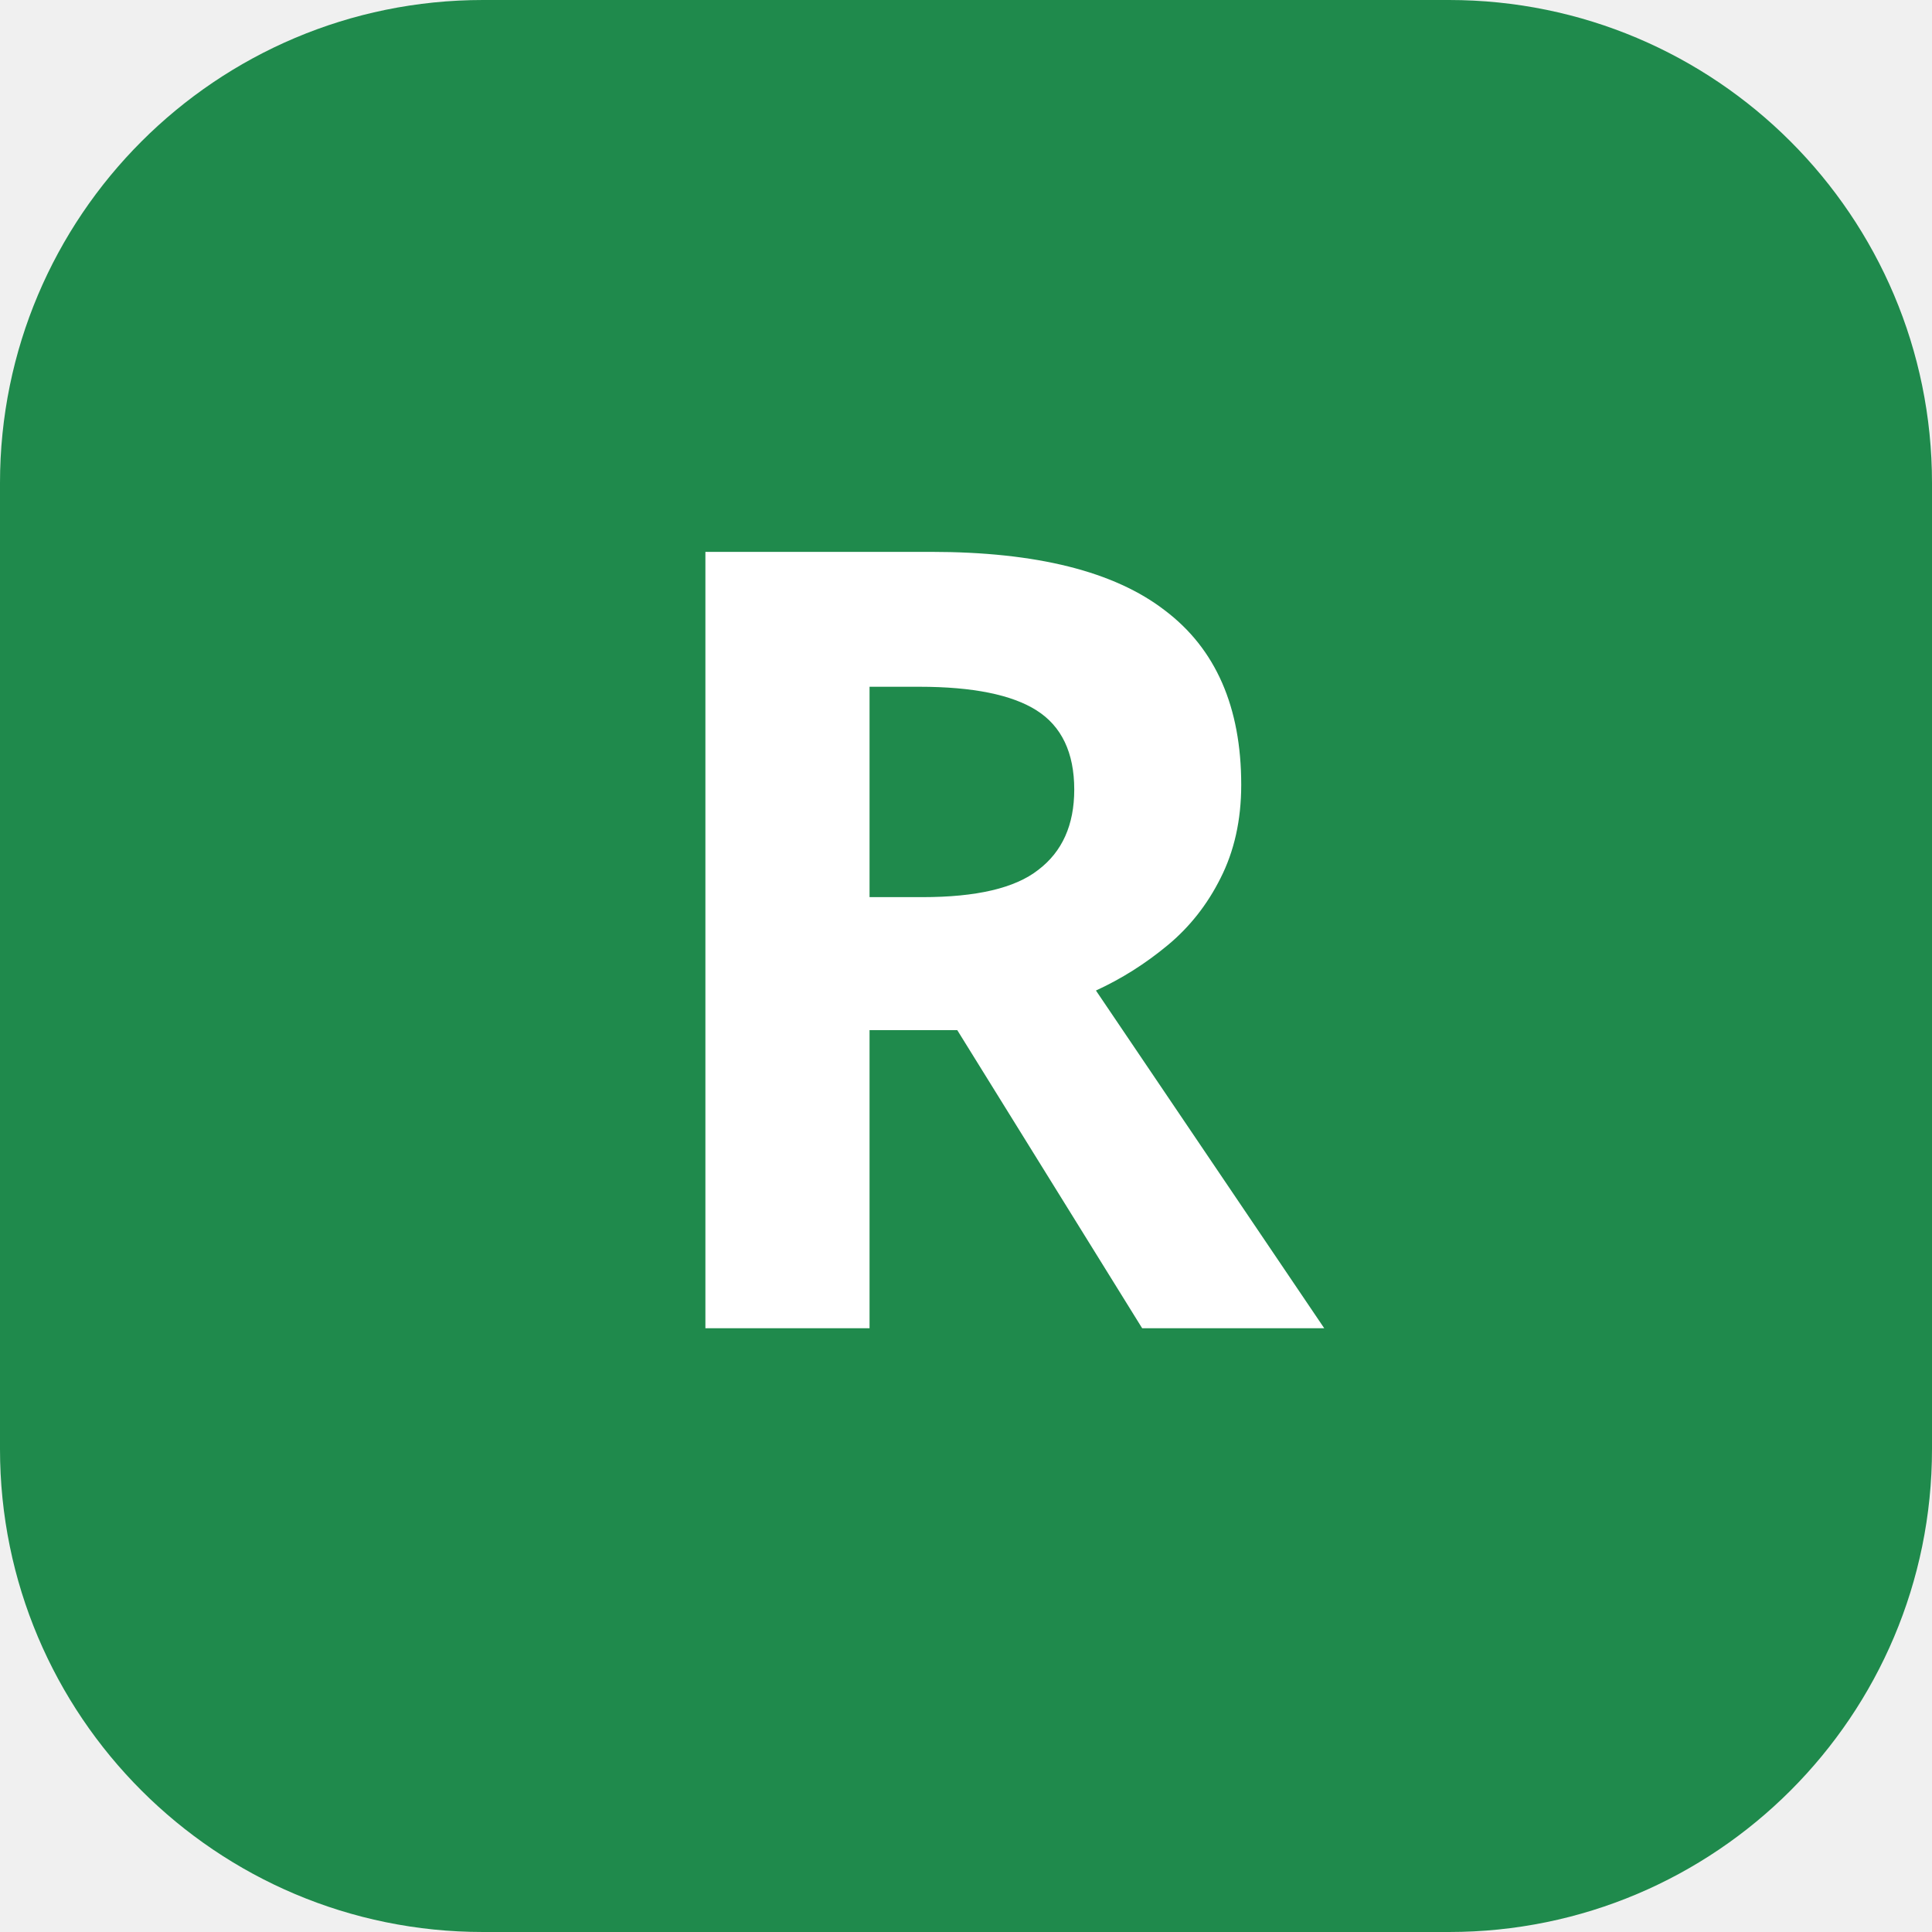
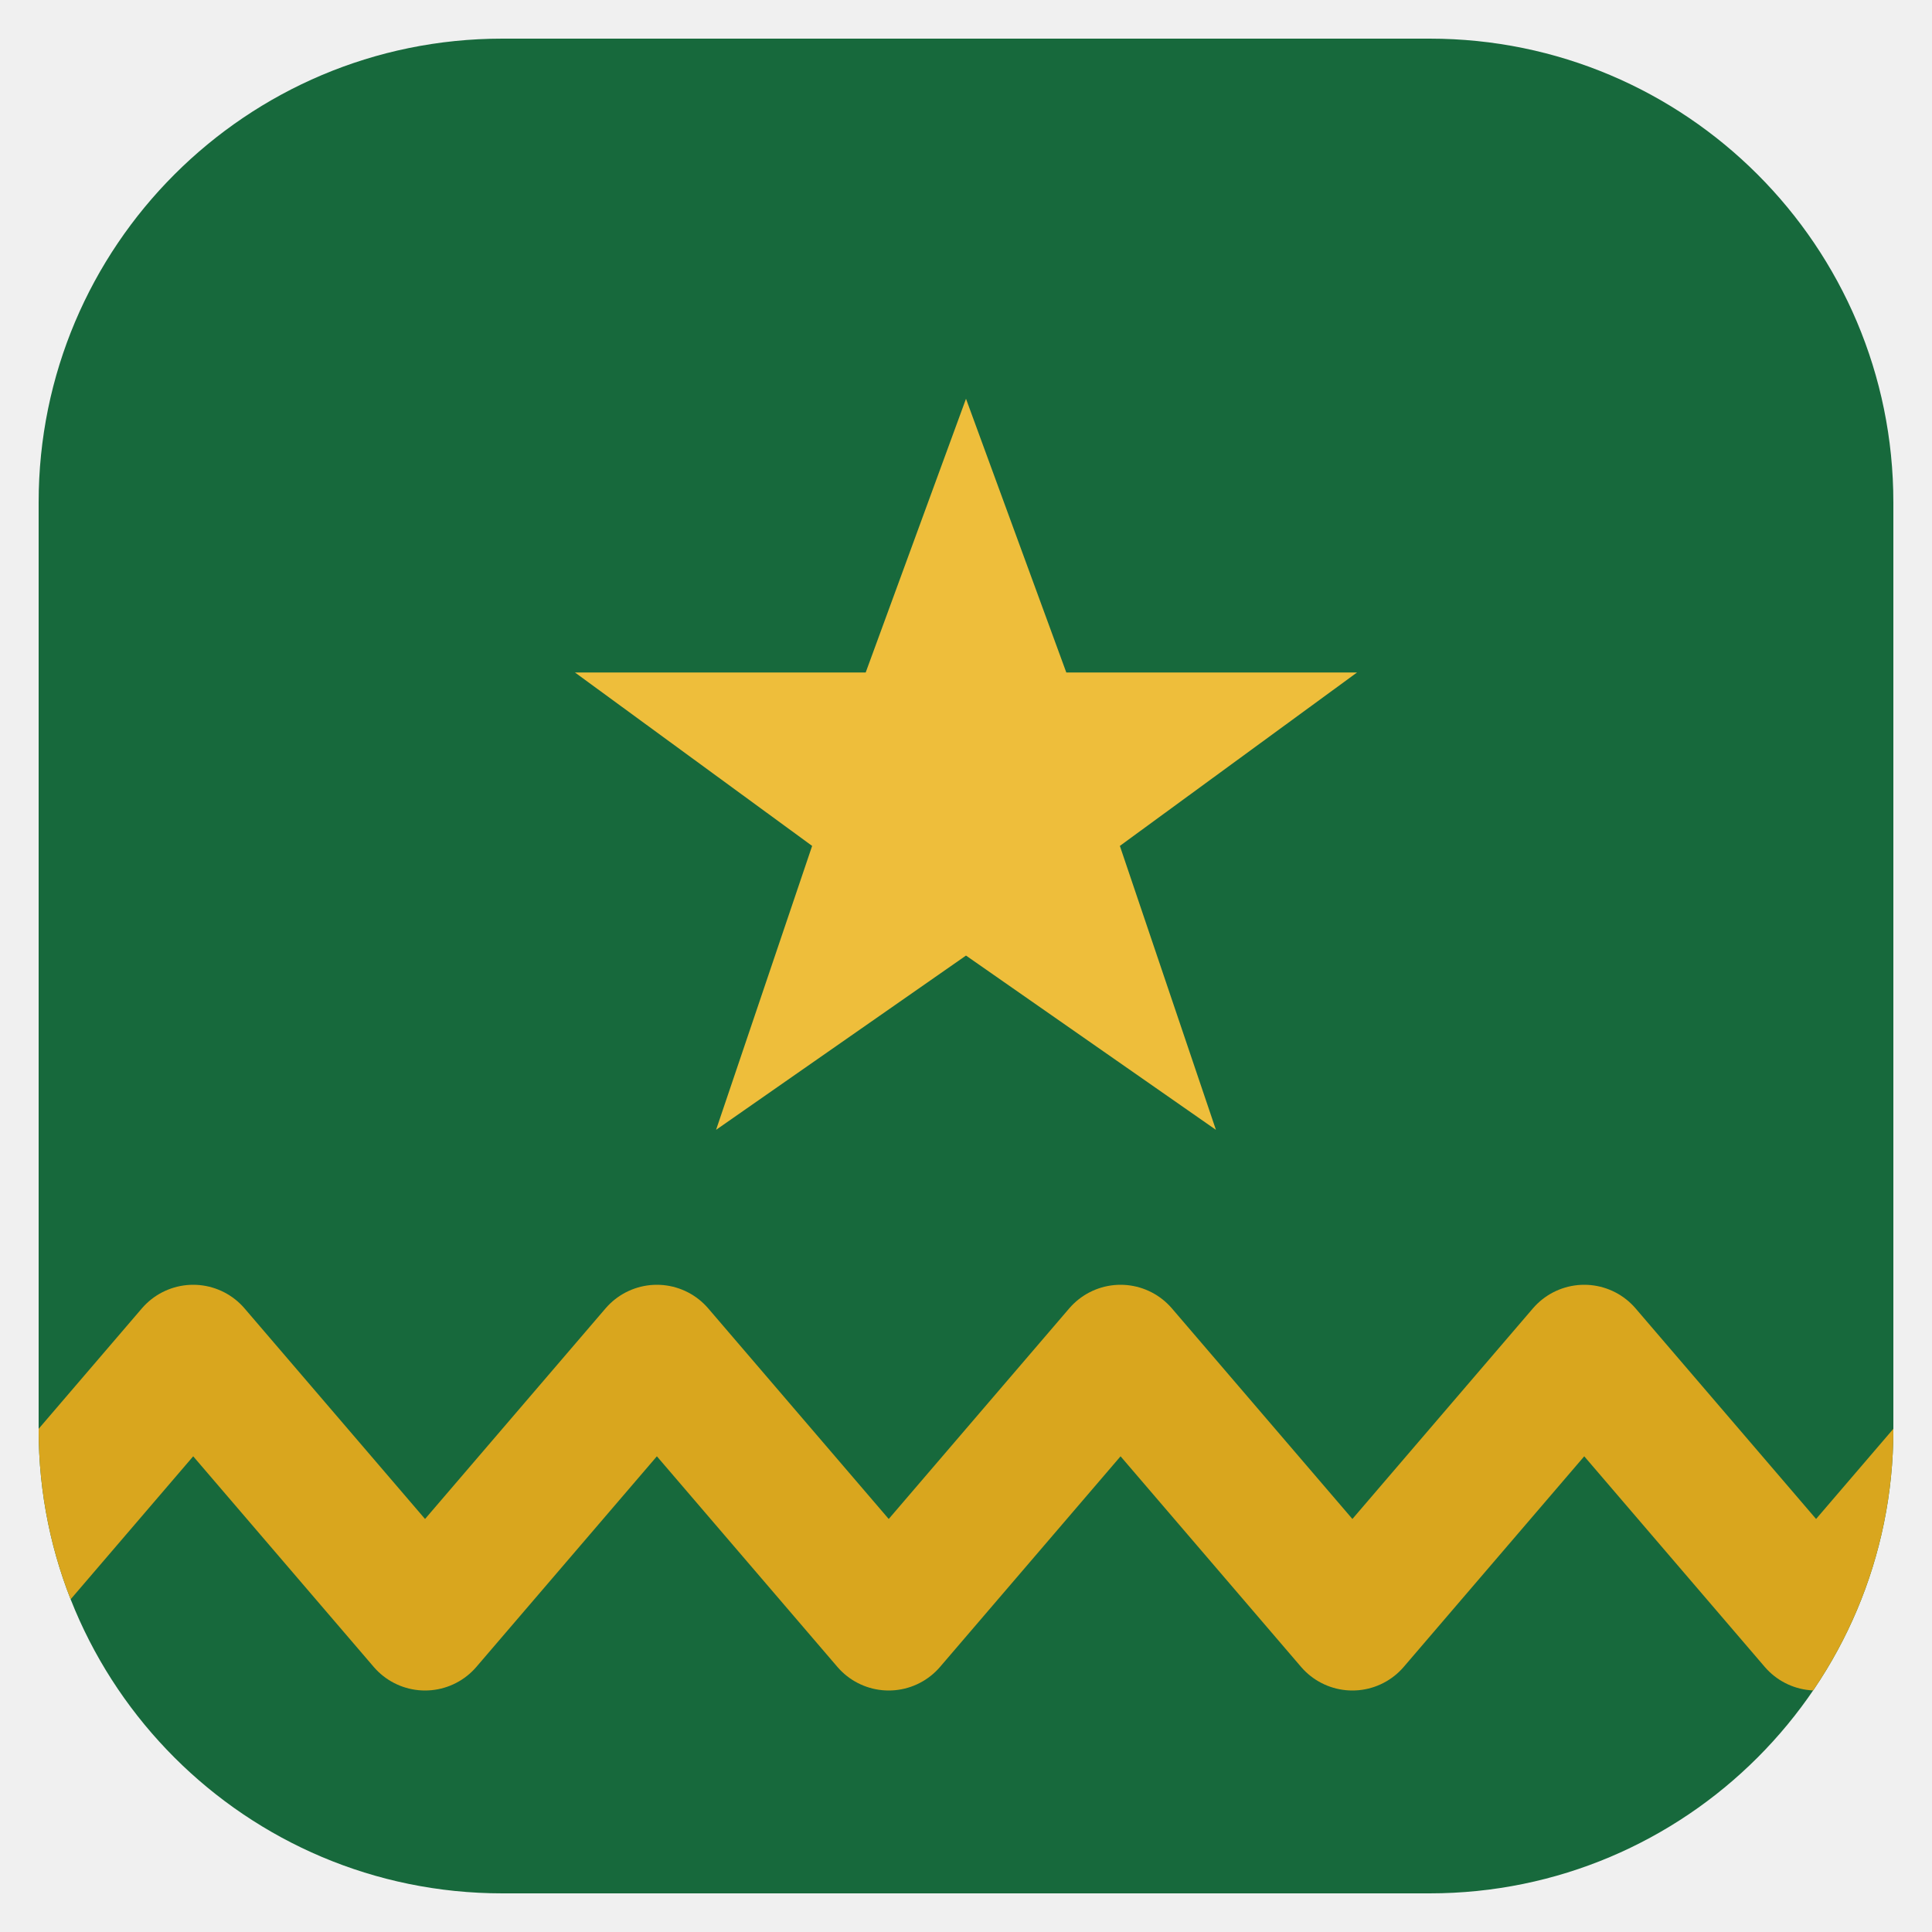
- <svg xmlns="http://www.w3.org/2000/svg" viewBox="0 0 32 32">
-   <rect width="32" height="32" rx="8" fill="#1f8a4c" />
-   <text x="16" y="22" text-anchor="middle" font-family="system-ui" font-weight="700" font-size="18" fill="#fff">R</text>
+ <svg xmlns="http://www.w3.org/2000/svg" viewBox="0 0 100 100">
+   <defs>
+     <clipPath id="c">
+       <rect x="2" y="2" width="96" height="96" rx="24" />
+     </clipPath>
+   </defs>
+   <rect x="2" y="2" width="96" height="96" rx="24" fill="#17693C" />
+   <g clip-path="url(#c)">
+     <path d="M-2 84 L10 70 L22 84 L34 70 L46 84 L58 70 L70 84 L82 70 L94 84 L106 70" fill="none" stroke="#D9A61E" stroke-width="7" stroke-linecap="round" stroke-linejoin="round" />
+   </g>
+   <g transform="translate(50 40) scale(0.44) translate(-50 -50)">
+     <path d="M50 6 L61.8 38.2 L96 38.2 L68.1 58.6 L79.4 92 L50 71.5 L20.6 92 L31.9 58.6 L4 38.2 L38.2 38.2 Z" fill="#EEBE3B" />
+   </g>
</svg>
